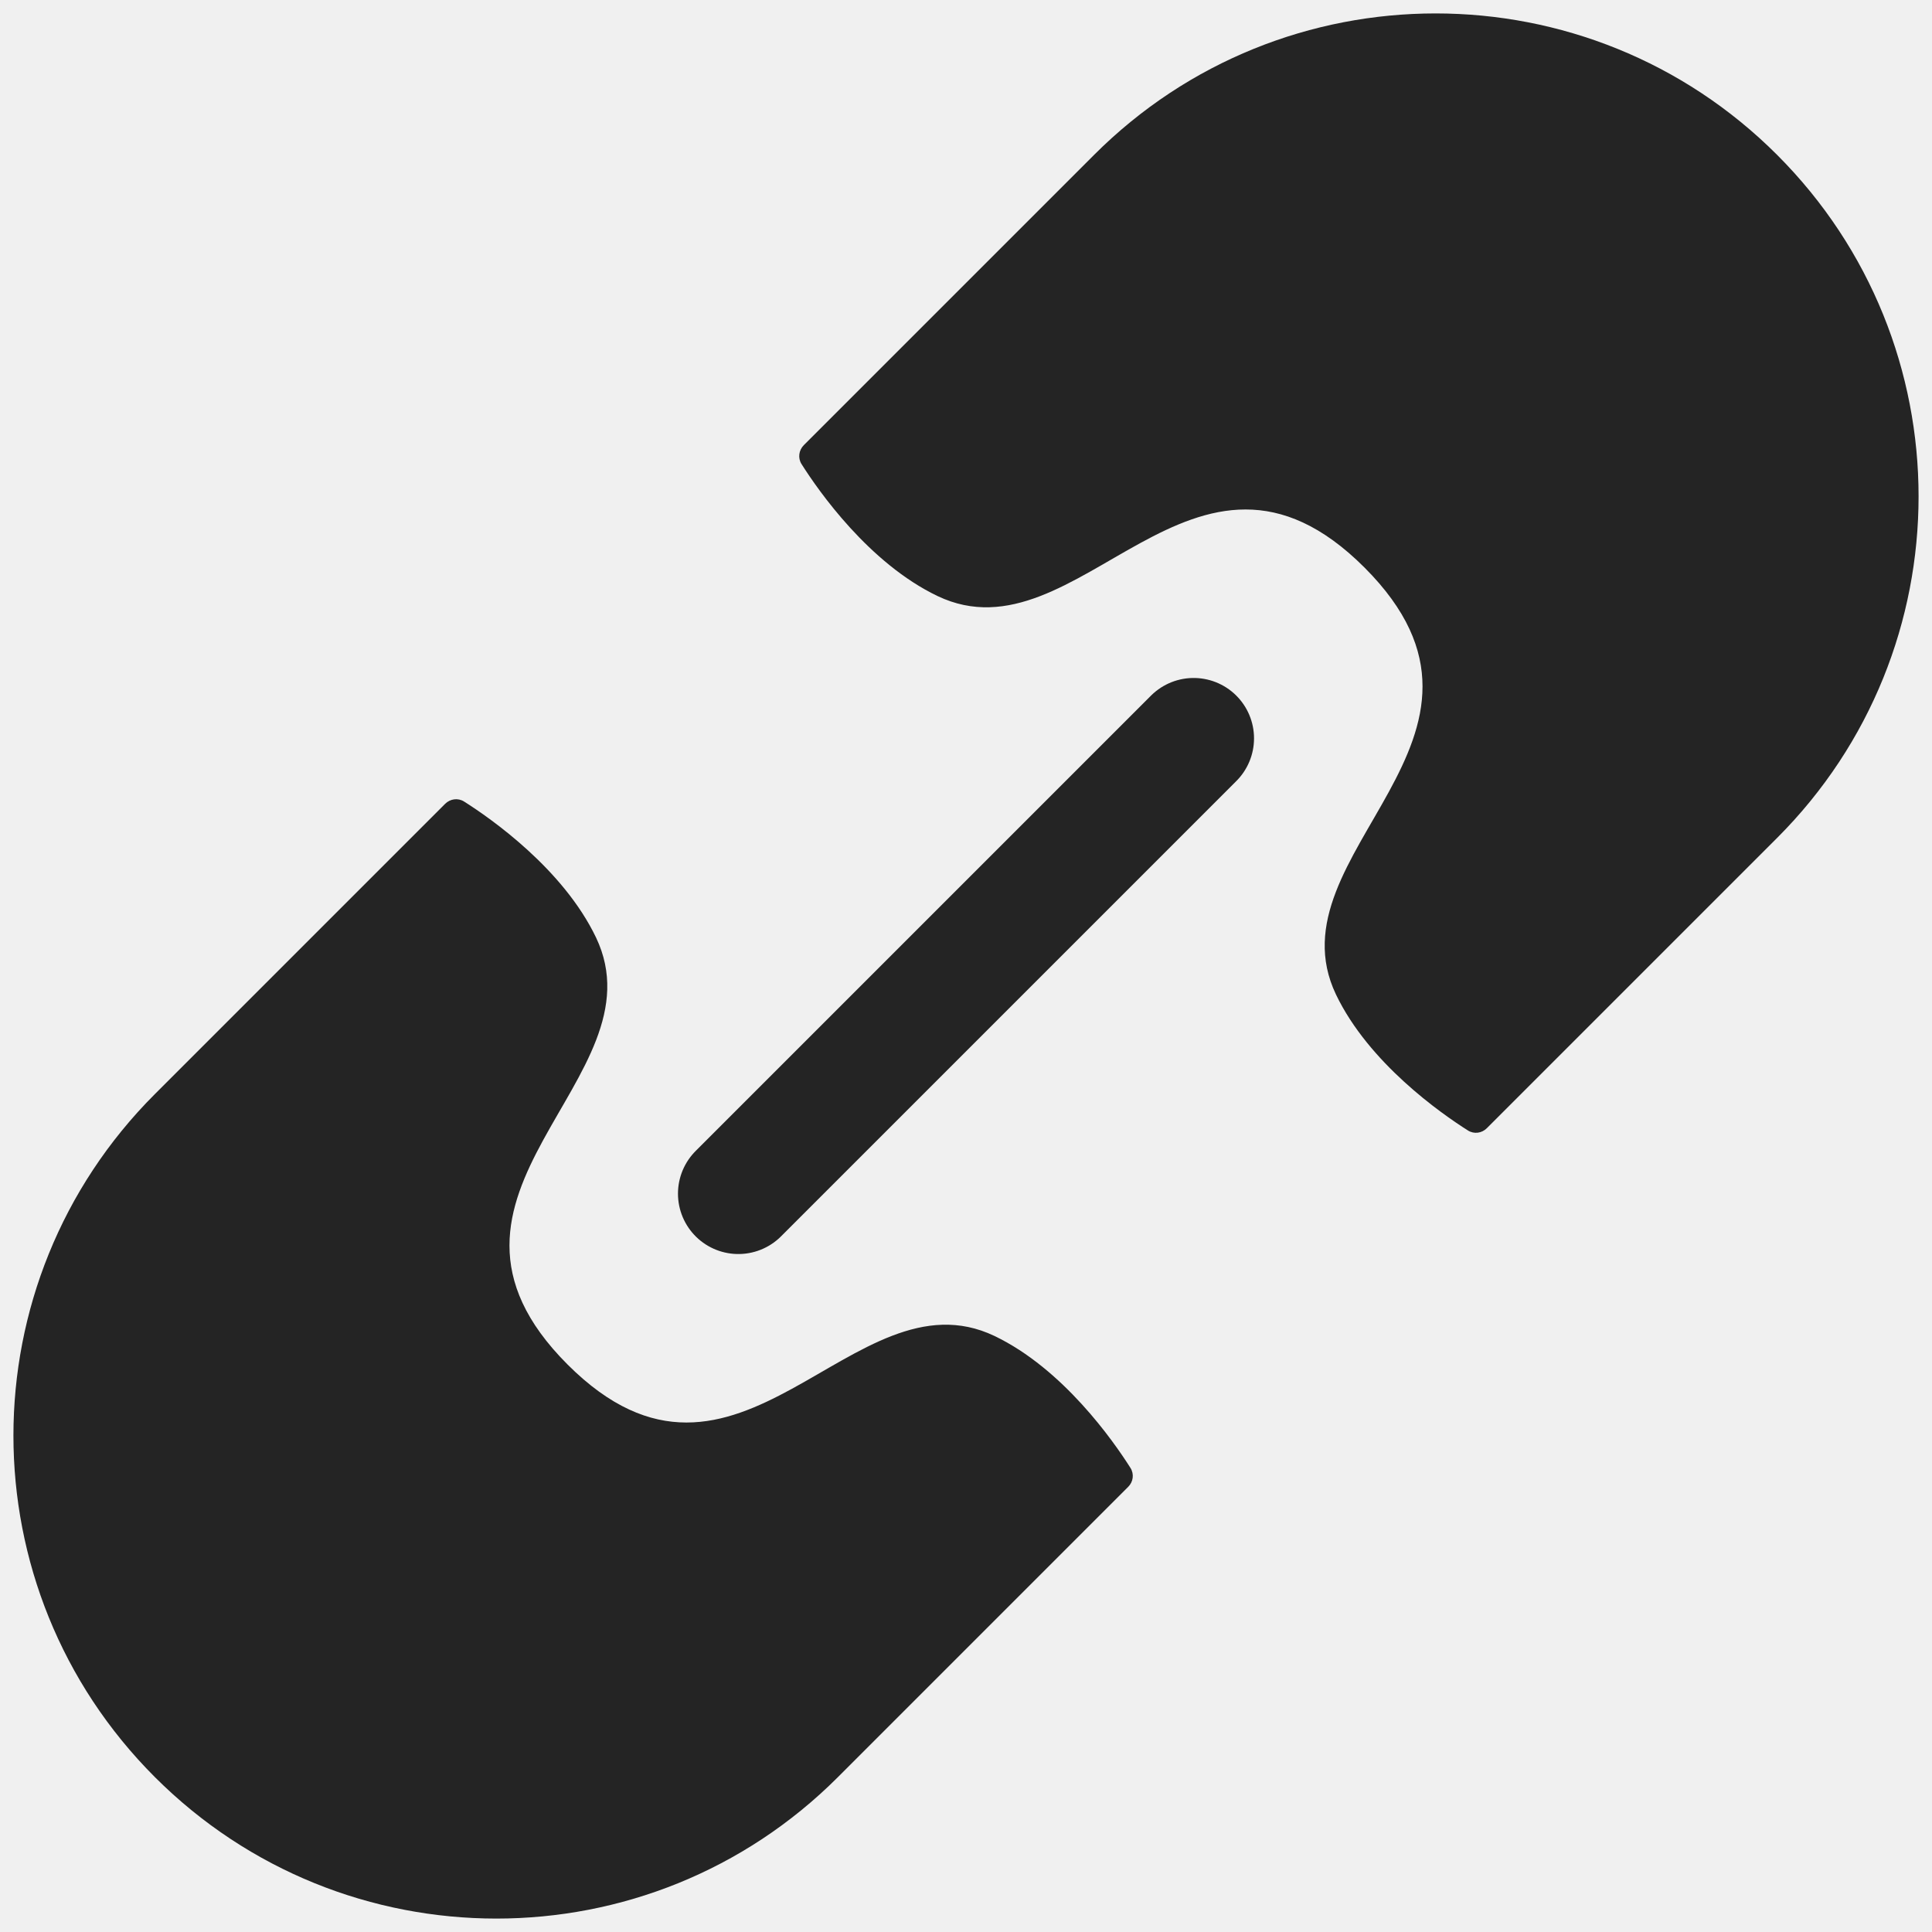
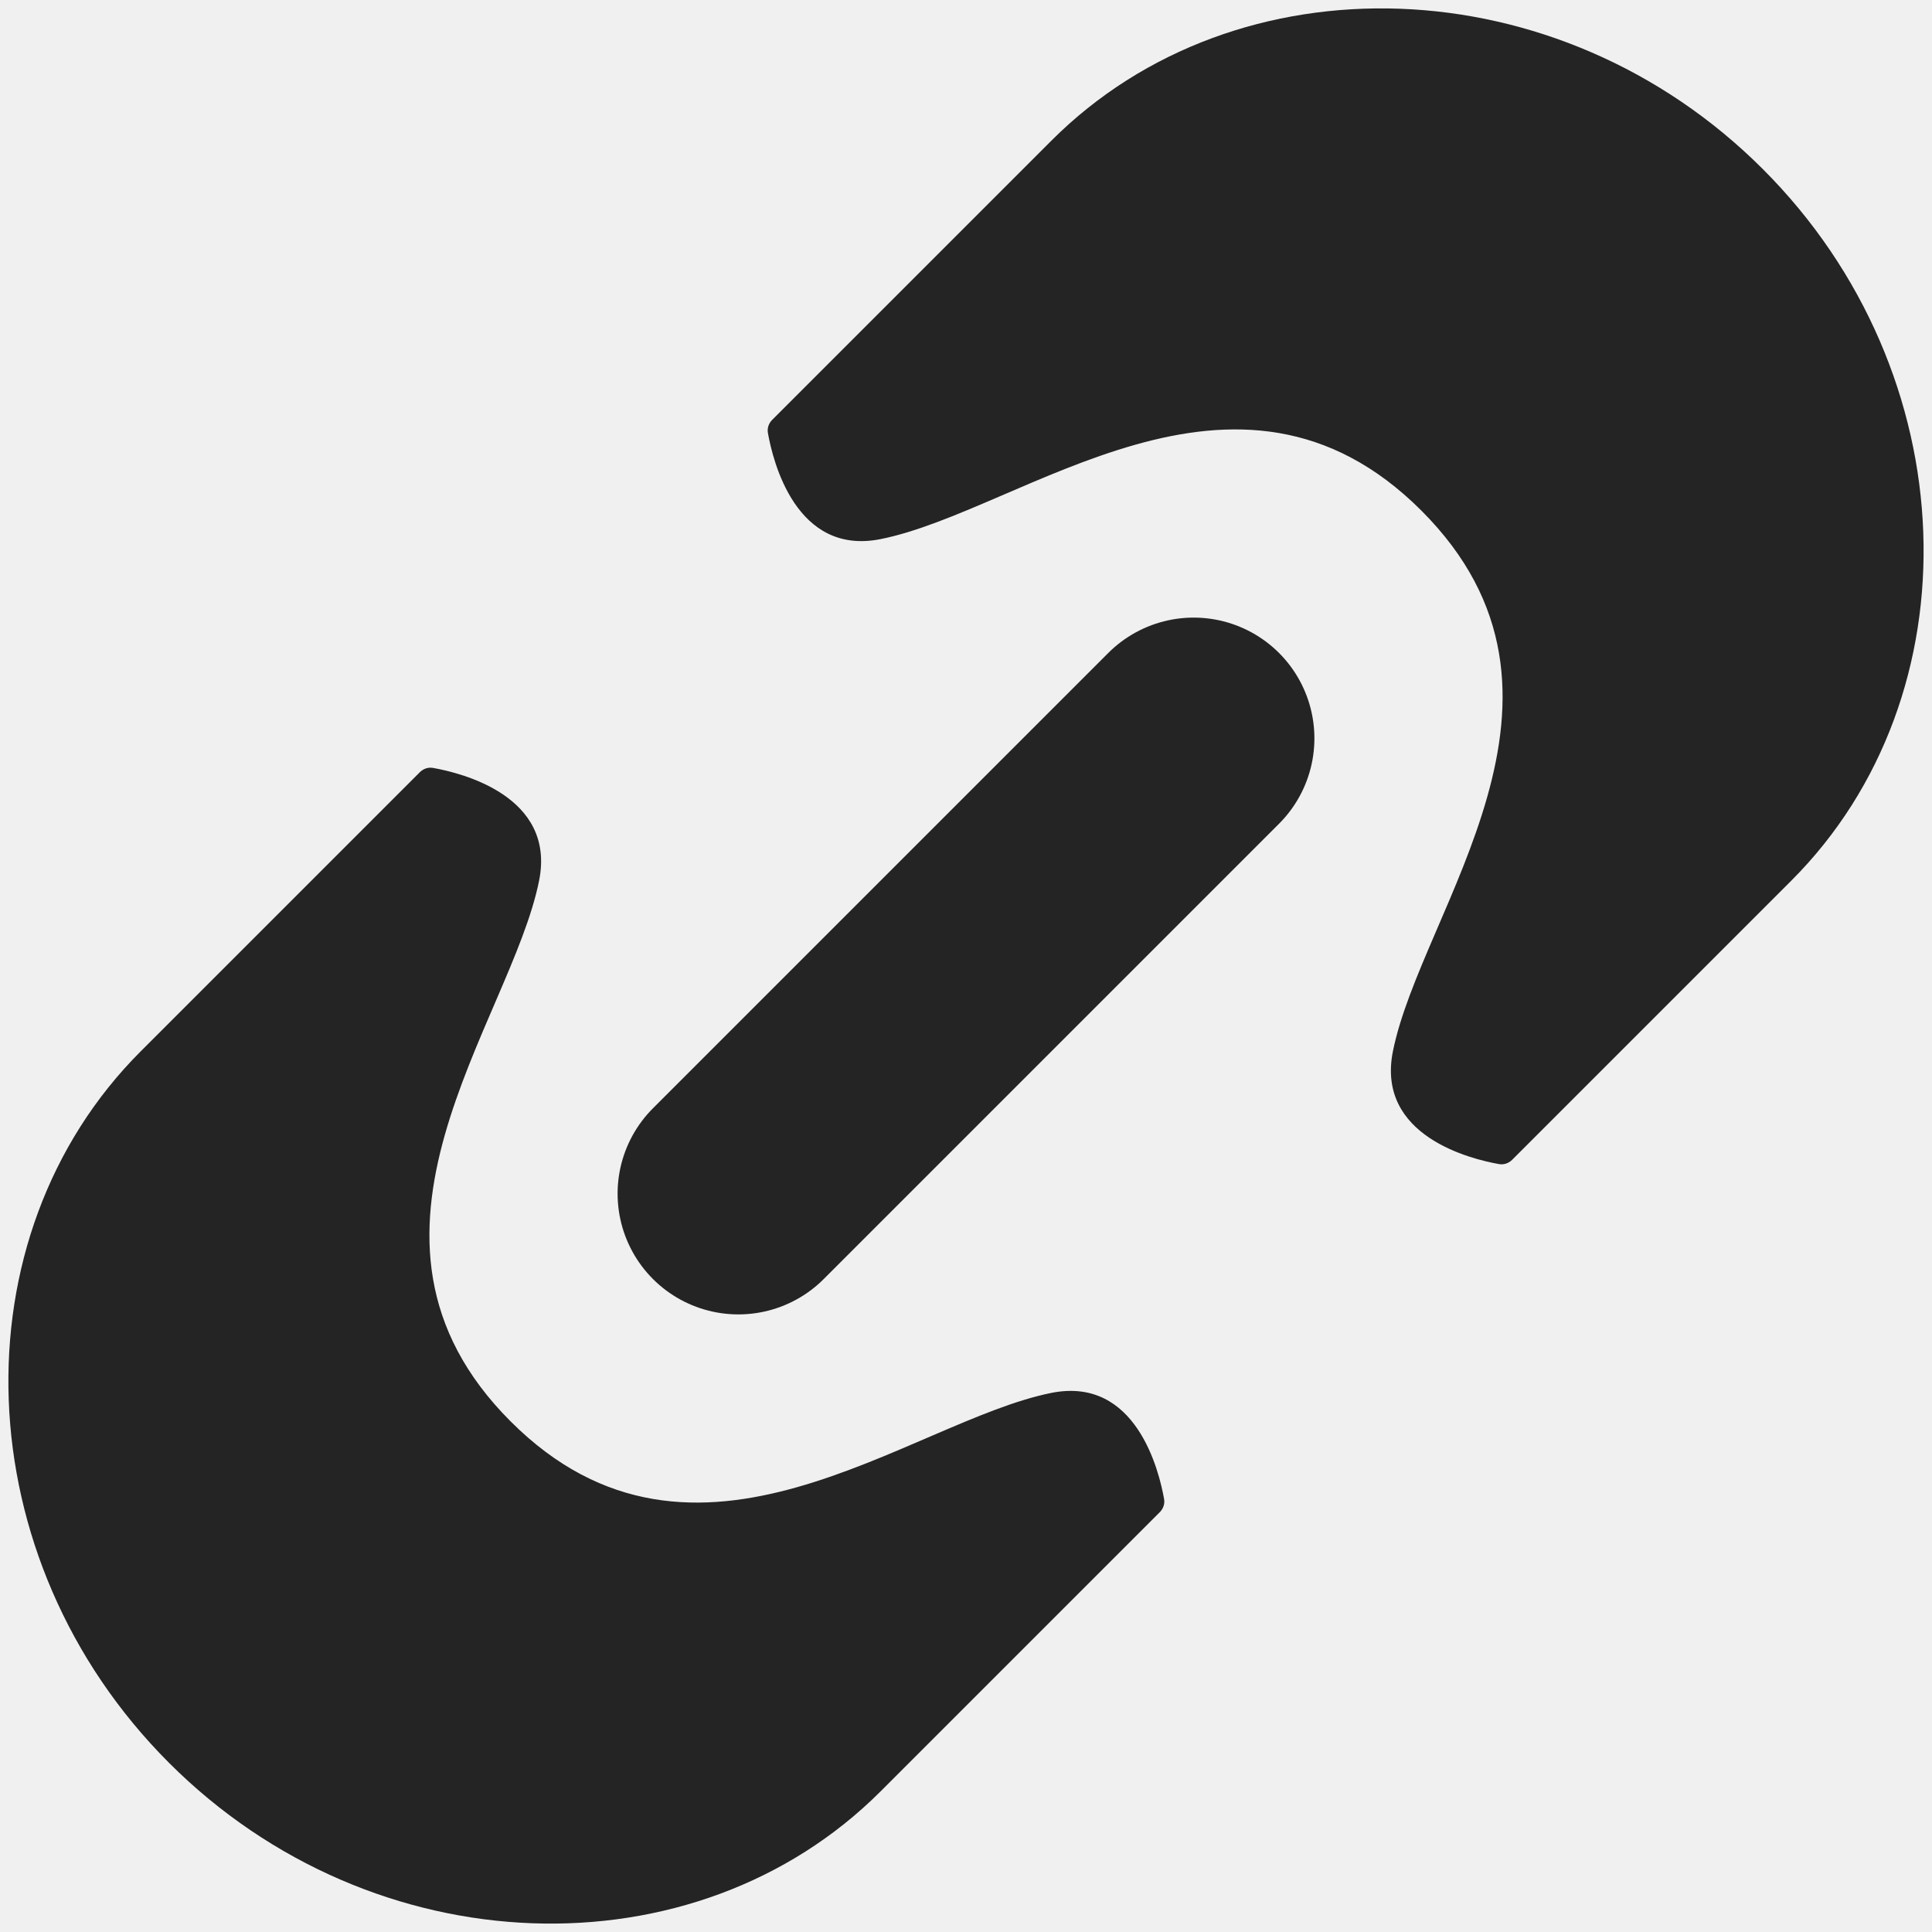
<svg xmlns="http://www.w3.org/2000/svg" width="24" height="24" viewBox="0 0 24 24" fill="none">
  <g clip-path="url(#clip0_148_562)">
-     <path d="M22.076 1.924C24.419 4.267 24.419 8.066 22.076 10.409L18.471 14.014C18.408 14.078 18.311 14.091 18.235 14.043C17.9 13.831 17.003 13.204 16.596 12.354C15.754 10.592 19.071 9.172 16.95 7.05C14.828 4.929 13.408 8.246 11.646 7.404C10.796 6.997 10.169 6.1 9.957 5.765C9.909 5.689 9.923 5.592 9.986 5.529L13.591 1.924C15.934 -0.419 19.733 -0.419 22.076 1.924Z" fill="black" fill-opacity="0.851" />
-     <path d="M1.924 22.076C-0.419 19.733 -0.419 15.934 1.924 13.591L5.529 9.986C5.592 9.923 5.689 9.909 5.765 9.957C6.1 10.169 6.997 10.796 7.404 11.646C8.246 13.408 4.929 14.828 7.05 16.95C9.172 19.071 10.592 15.754 12.354 16.596C13.204 17.003 13.831 17.9 14.043 18.235C14.091 18.311 14.078 18.408 14.014 18.471L10.409 22.076C8.066 24.419 4.267 24.419 1.924 22.076Z" fill="black" fill-opacity="0.851" />
-     <path d="M14.828 9.172L9.172 14.828" stroke="black" stroke-opacity="0.851" stroke-width="1.5" stroke-linecap="round" />
+     <path d="M21.899 2.101C24.438 4.639 24.555 8.637 22.253 10.939L18.785 14.407C18.742 14.45 18.683 14.471 18.623 14.461C18.276 14.4 17.093 14.114 17.303 13.061C17.657 11.293 19.955 8.641 17.657 6.343C15.359 4.045 12.707 6.343 10.939 6.697C9.886 6.907 9.6 5.724 9.539 5.377C9.529 5.317 9.55 5.258 9.593 5.215L13.061 1.747C15.363 -0.555 19.361 -0.438 21.899 2.101Z" fill="black" fill-opacity="0.851" />
+     <path d="M2.1 21.899C-0.438 19.361 -0.555 15.363 1.747 13.061L5.215 9.593C5.258 9.55 5.317 9.529 5.377 9.539C5.724 9.6 6.907 9.886 6.697 10.939C6.343 12.707 4.045 15.359 6.343 17.657C8.641 19.955 11.293 17.657 13.061 17.303C14.114 17.093 14.4 18.276 14.461 18.623C14.471 18.683 14.45 18.742 14.407 18.785L10.939 22.253C8.637 24.555 4.639 24.438 2.1 21.899Z" fill="black" fill-opacity="0.851" />
+     <path d="M14.828 9.172L9.172 14.828" stroke="black" stroke-opacity="0.851" stroke-width="3" stroke-linecap="round" />
  </g>
  <defs>
    <clipPath id="clip0_148_562">
      <rect width="24" height="24" fill="white" />
    </clipPath>
  </defs>
</svg>
